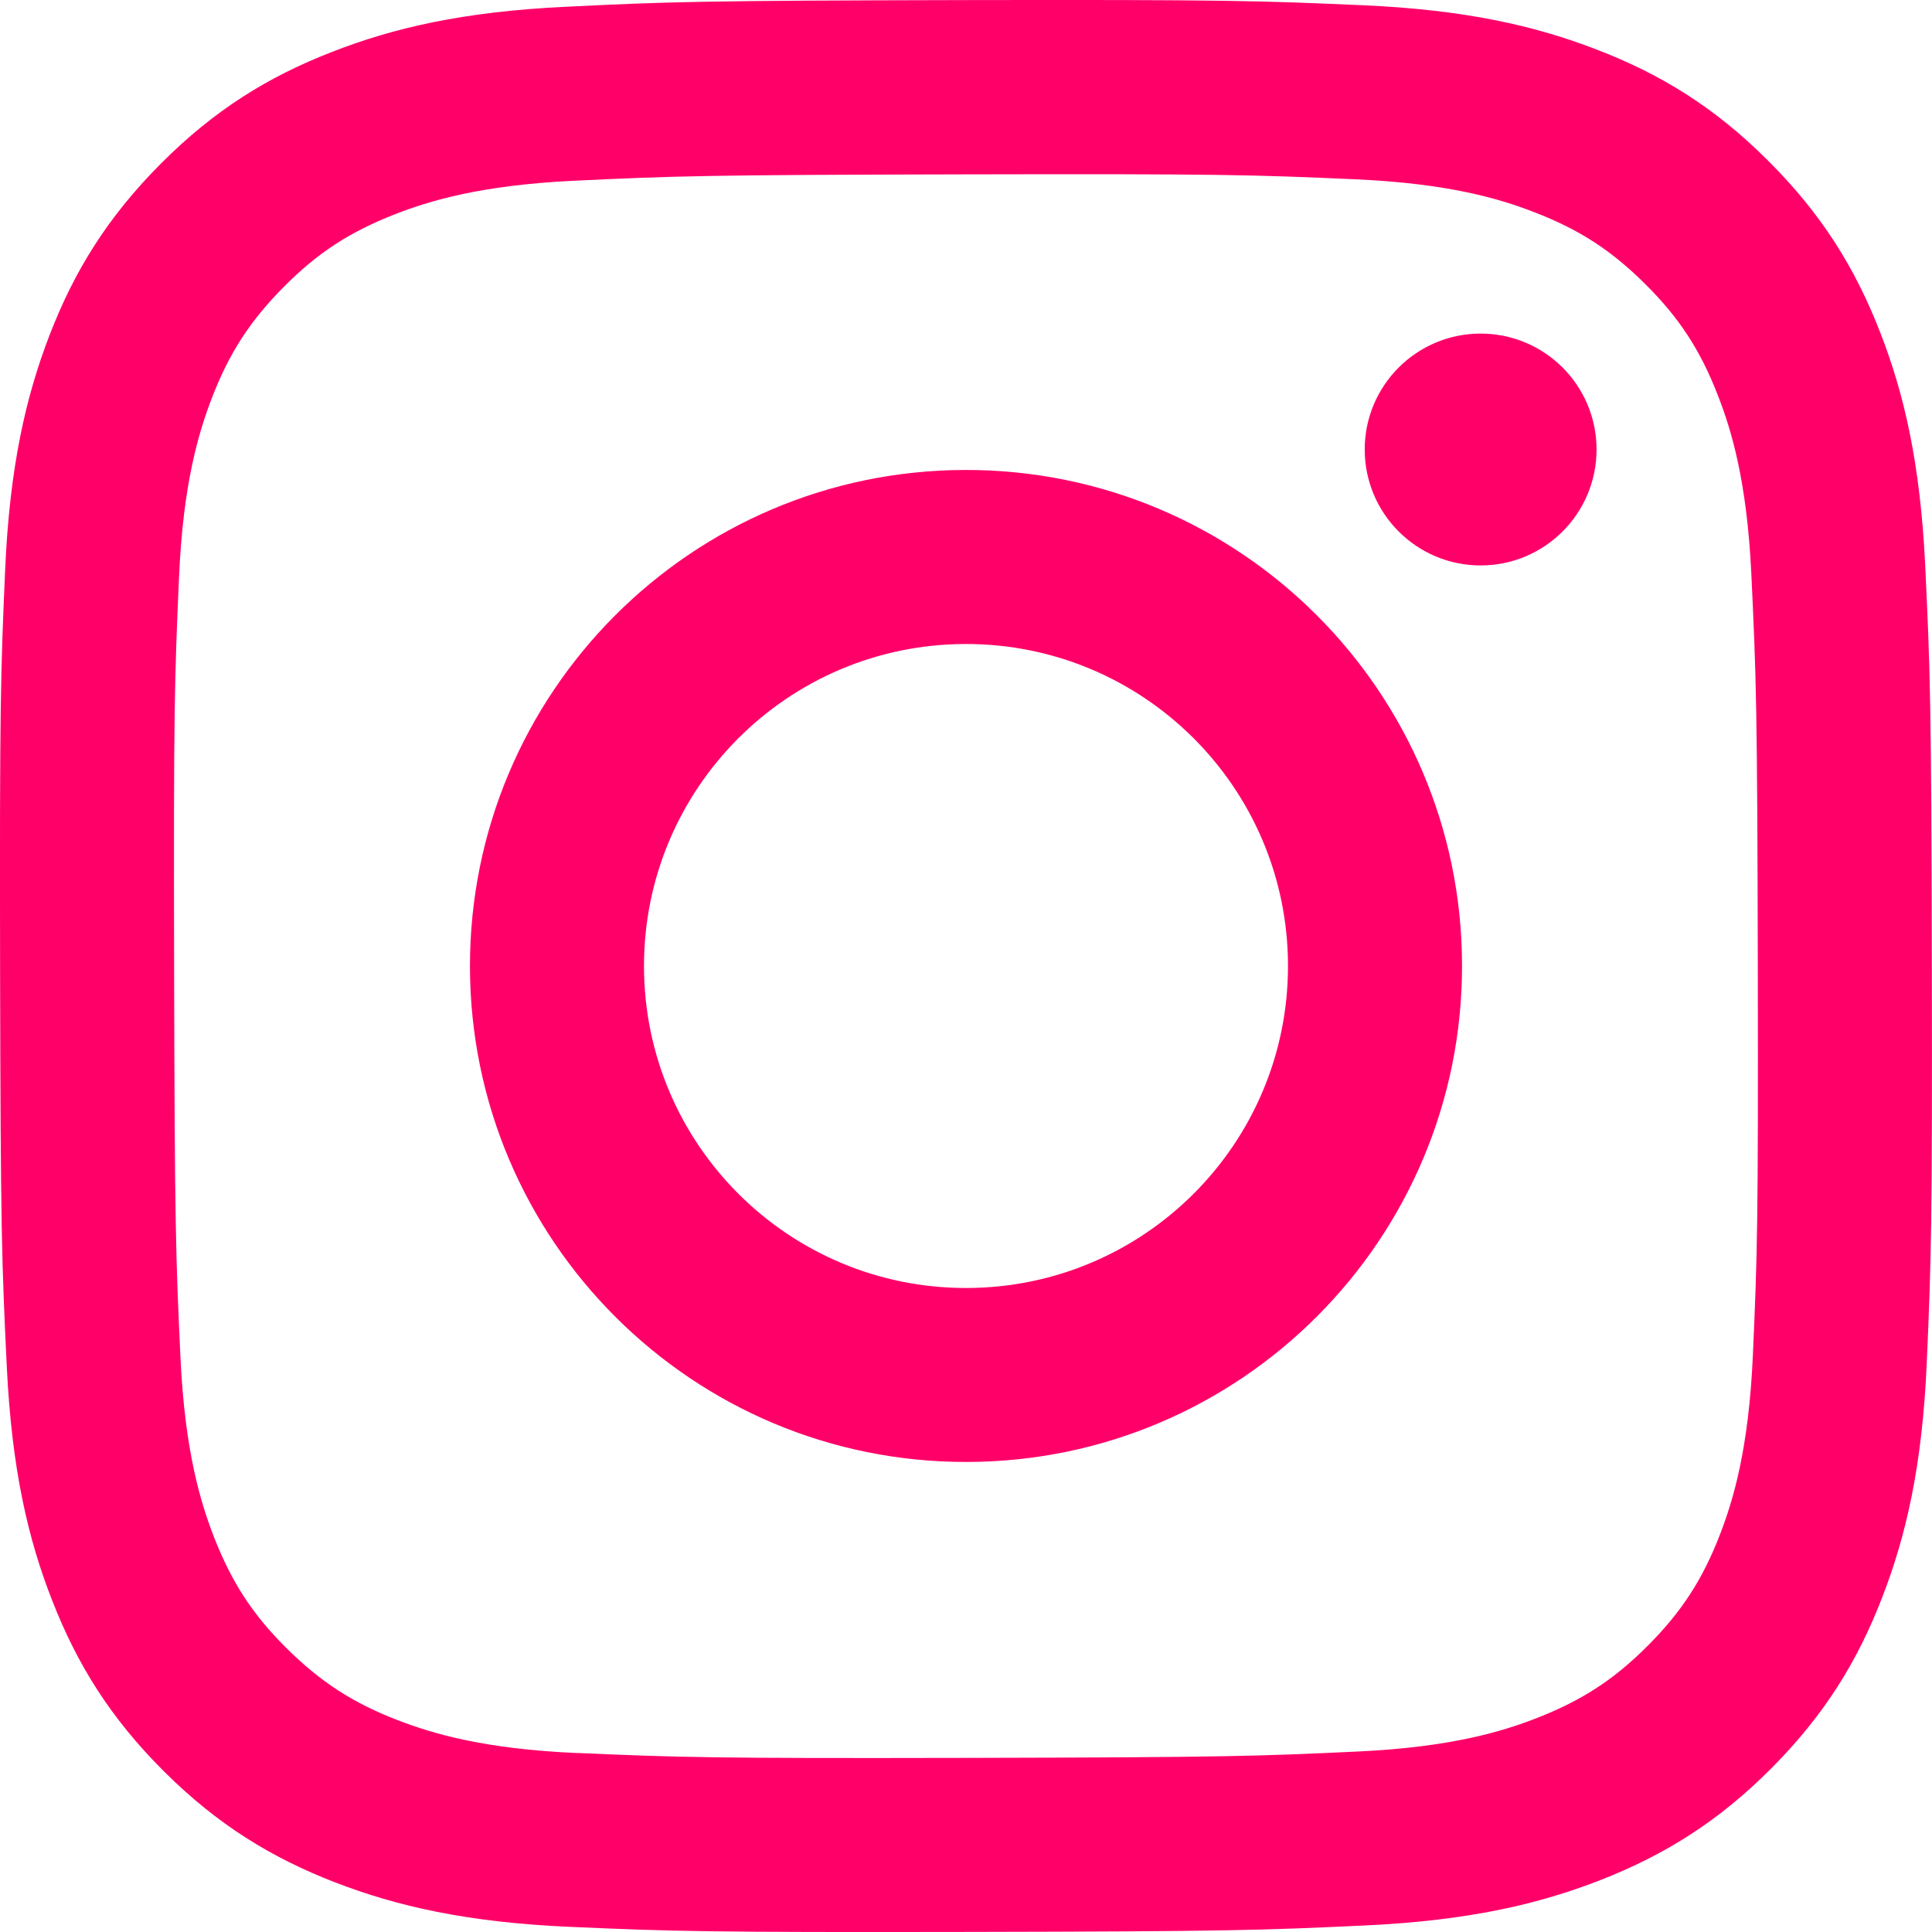
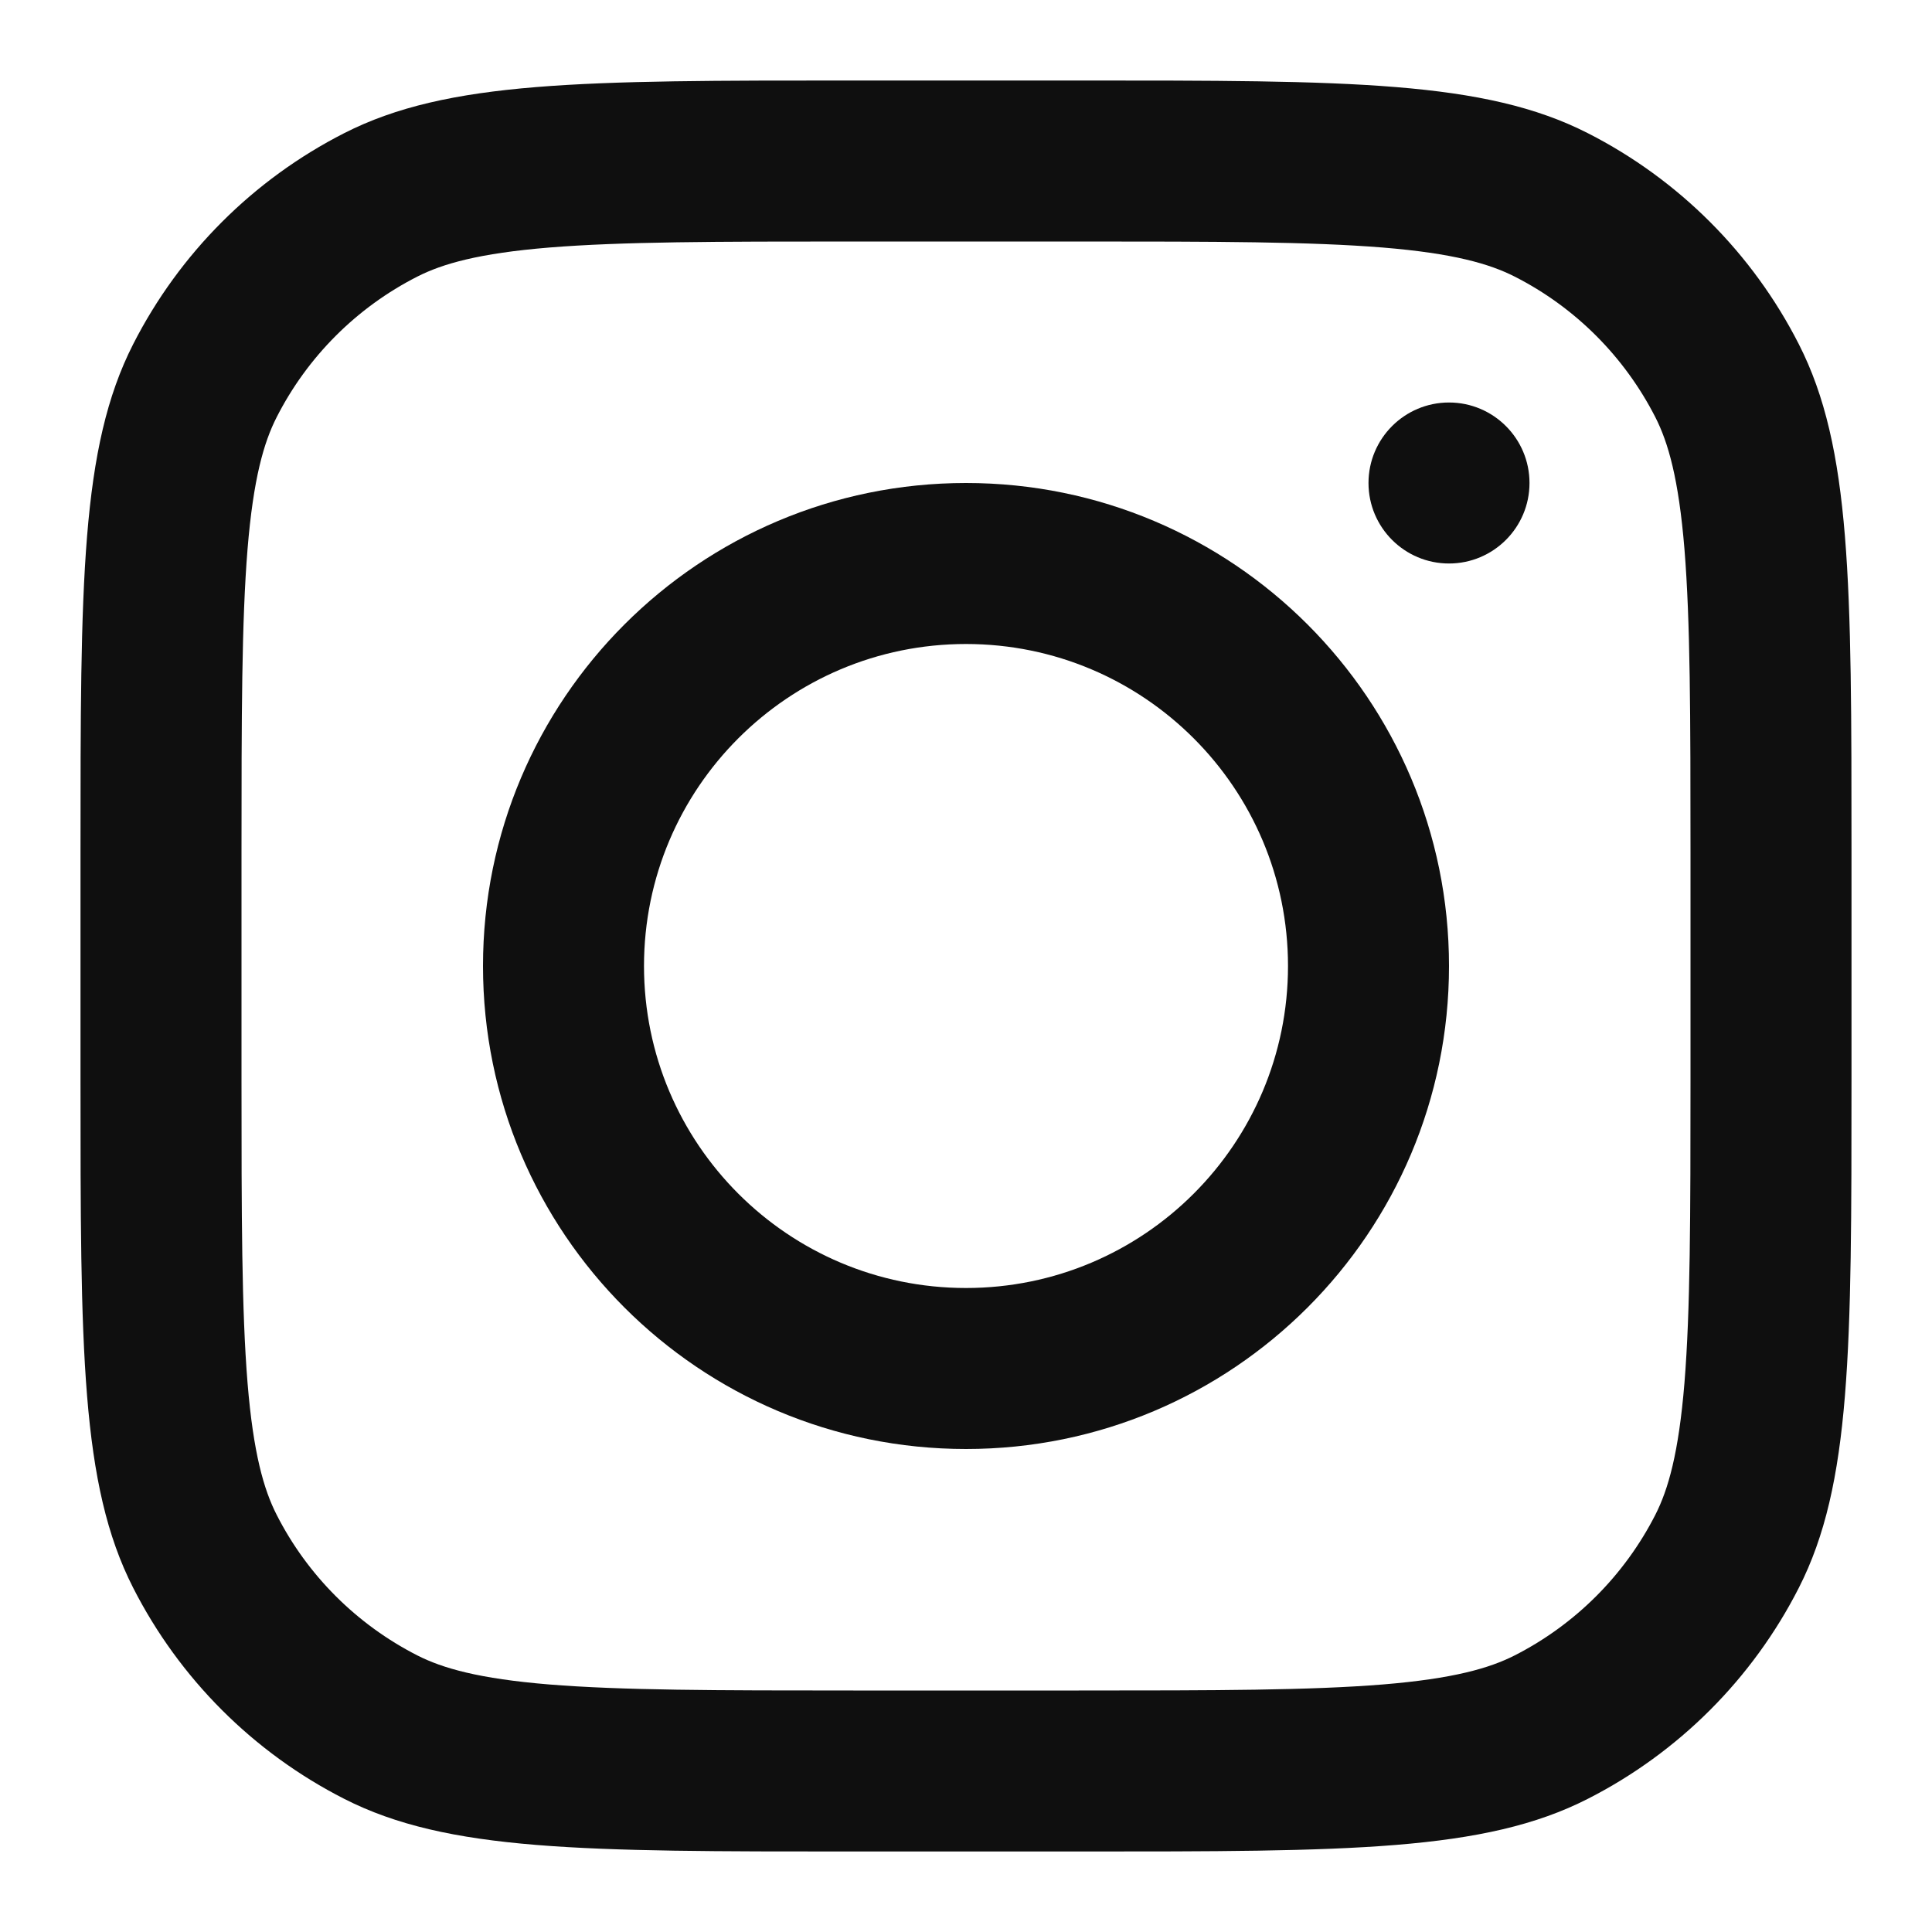
- <svg xmlns="http://www.w3.org/2000/svg" fill="#FF0069" role="img" viewBox="0 0 24 24">
-   <path d="M7.03.084c-1.277.06-2.149.264-2.911.563-.789.307-1.458.72-2.123 1.388-.665.668-1.075 1.337-1.38 2.127-.295.764-.496 1.637-.552 2.914-.056 1.278-.069 1.688-.063 4.947.006 3.259.021 3.667.083 4.947.061 1.276.264 2.148.564 2.911.308.789.72 1.457 1.388 2.123.668.665 1.337 1.074 2.128 1.38.763.295 1.636.496 2.913.552 1.277.056 1.688.069 4.946.063 3.258-.006 3.668-.021 4.948-.081 1.28-.061 2.147-.265 2.91-.563.789-.309 1.458-.72 2.123-1.388.665-.668 1.075-1.338 1.379-2.128.296-.763.497-1.636.552-2.912.056-1.281.069-1.69.063-4.948-.006-3.258-.021-3.667-.082-4.947-.061-1.28-.264-2.149-.563-2.912-.308-.789-.72-1.457-1.388-2.123C21.298 1.33 20.628.921 19.838.617 19.074.321 18.202.12 16.924.065 15.647.009 15.236-.005 11.977.001 8.718.008 8.31.021 7.03.084m.14 21.693c-1.17-.051-1.805-.245-2.229-.408-.561-.216-.96-.477-1.382-.895-.422-.418-.681-.819-.9-1.378-.164-.423-.362-1.058-.417-2.228-.059-1.264-.072-1.644-.079-4.848-.007-3.204.005-3.583.061-4.848.05-1.169.246-1.805.408-2.228.216-.561.476-.96.895-1.382.419-.422.818-.681 1.378-.9.423-.165 1.058-.361 2.227-.417 1.266-.06 1.645-.072 4.848-.079 3.203-.007 3.583.005 4.849.061 1.169.051 1.805.244 2.228.408.561.216.96.475 1.382.895.422.419.682.818.9 1.379.165.422.362 1.056.417 2.226.06 1.266.074 1.645.08 4.848.006 3.203-.005 3.583-.061 4.848-.051 1.17-.245 1.806-.408 2.229-.216.56-.476.96-.895 1.381-.419.421-.818.681-1.378.9-.422.165-1.058.362-2.226.417-1.266.059-1.645.072-4.849.079-3.204.007-3.583-.006-4.848-.061M16.953 5.586A1.44 1.44 0 1 0 18.39 4.144a1.44 1.44 0 0 0-1.437 1.442M5.838 12.012c.007 3.403 2.771 6.156 6.173 6.149 3.403-.006 6.157-2.77 6.151-6.173-.006-3.403-2.771-6.157-6.174-6.15-3.403.007-6.156 2.771-6.15 6.174M8 12.008a4 4 0 1 1 4.008 3.992A4 4 0 0 1 8 12.008" />
+ <svg xmlns="http://www.w3.org/2000/svg" viewBox="0 0 24 24" fill="none">
+   <g id="SVGRepo_bgCarrier" stroke-width="0" />
+   <g id="SVGRepo_tracerCarrier" stroke-linecap="round" stroke-linejoin="round" />
+   <g id="SVGRepo_iconCarrier">
+     <path fill-rule="evenodd" clip-rule="evenodd" d="M12 18C15.314 18 18 15.314 18 12C18 8.686 15.314 6 12 6C8.686 6 6 8.686 6 12C6 15.314 8.686 18 12 18ZM12 16C14.209 16 16 14.209 16 12C16 9.791 14.209 8 12 8C9.791 8 8 9.791 8 12C8 14.209 9.791 16 12 16Z" fill="#0F0F0F" />
+     <path d="M18 5C17.448 5 17 5.448 17 6C17 6.552 17.448 7 18 7C18.552 7 19 6.552 19 6C19 5.448 18.552 5 18 5Z" fill="#0F0F0F" />
+     <path fill-rule="evenodd" clip-rule="evenodd" d="M1.654 4.276C1 5.56 1 7.24 1 10.6V13.4C1 16.76 1 18.441 1.654 19.724C2.229 20.853 3.147 21.771 4.276 22.346C5.56 23 7.24 23 10.6 23H13.4C16.76 23 18.441 23 19.724 22.346C20.853 21.771 21.771 20.853 22.346 19.724C23 18.441 23 16.76 23 13.4V10.6C23 7.24 23 5.56 22.346 4.276C21.771 3.147 20.853 2.229 19.724 1.654C18.441 1 16.76 1 13.4 1H10.6C7.24 1 5.56 1 4.276 1.654C3.147 2.229 2.229 3.147 1.654 4.276ZM13.4 3H10.6C8.887 3 7.722 3.002 6.822 3.075C5.945 3.147 5.497 3.277 5.184 3.436C4.431 3.819 3.819 4.431 3.436 5.184C3.277 5.497 3.147 5.945 3.075 6.822C3.002 7.722 3 8.887 3 10.6V13.4C3 15.113 3.002 16.278 3.075 17.178C3.147 18.055 3.277 18.503 3.436 18.816C3.819 19.569 4.431 20.18 5.184 20.564C5.497 20.723 5.945 20.853 6.822 20.925C7.722 20.998 8.887 21 10.6 21H13.4C15.113 21 16.278 20.998 17.178 20.925C18.055 20.853 18.503 20.723 18.816 20.564C19.569 20.18 20.18 19.569 20.564 18.816C20.723 18.503 20.853 18.055 20.925 17.178C20.998 16.278 21 15.113 21 13.4V10.6C21 8.887 20.998 7.722 20.925 6.822C20.853 5.945 20.723 5.497 20.564 5.184C20.18 4.431 19.569 3.819 18.816 3.436C18.503 3.277 18.055 3.147 17.178 3.075C16.278 3.002 15.113 3 13.4 3Z" fill="#0F0F0F" />
+   </g>
</svg>
